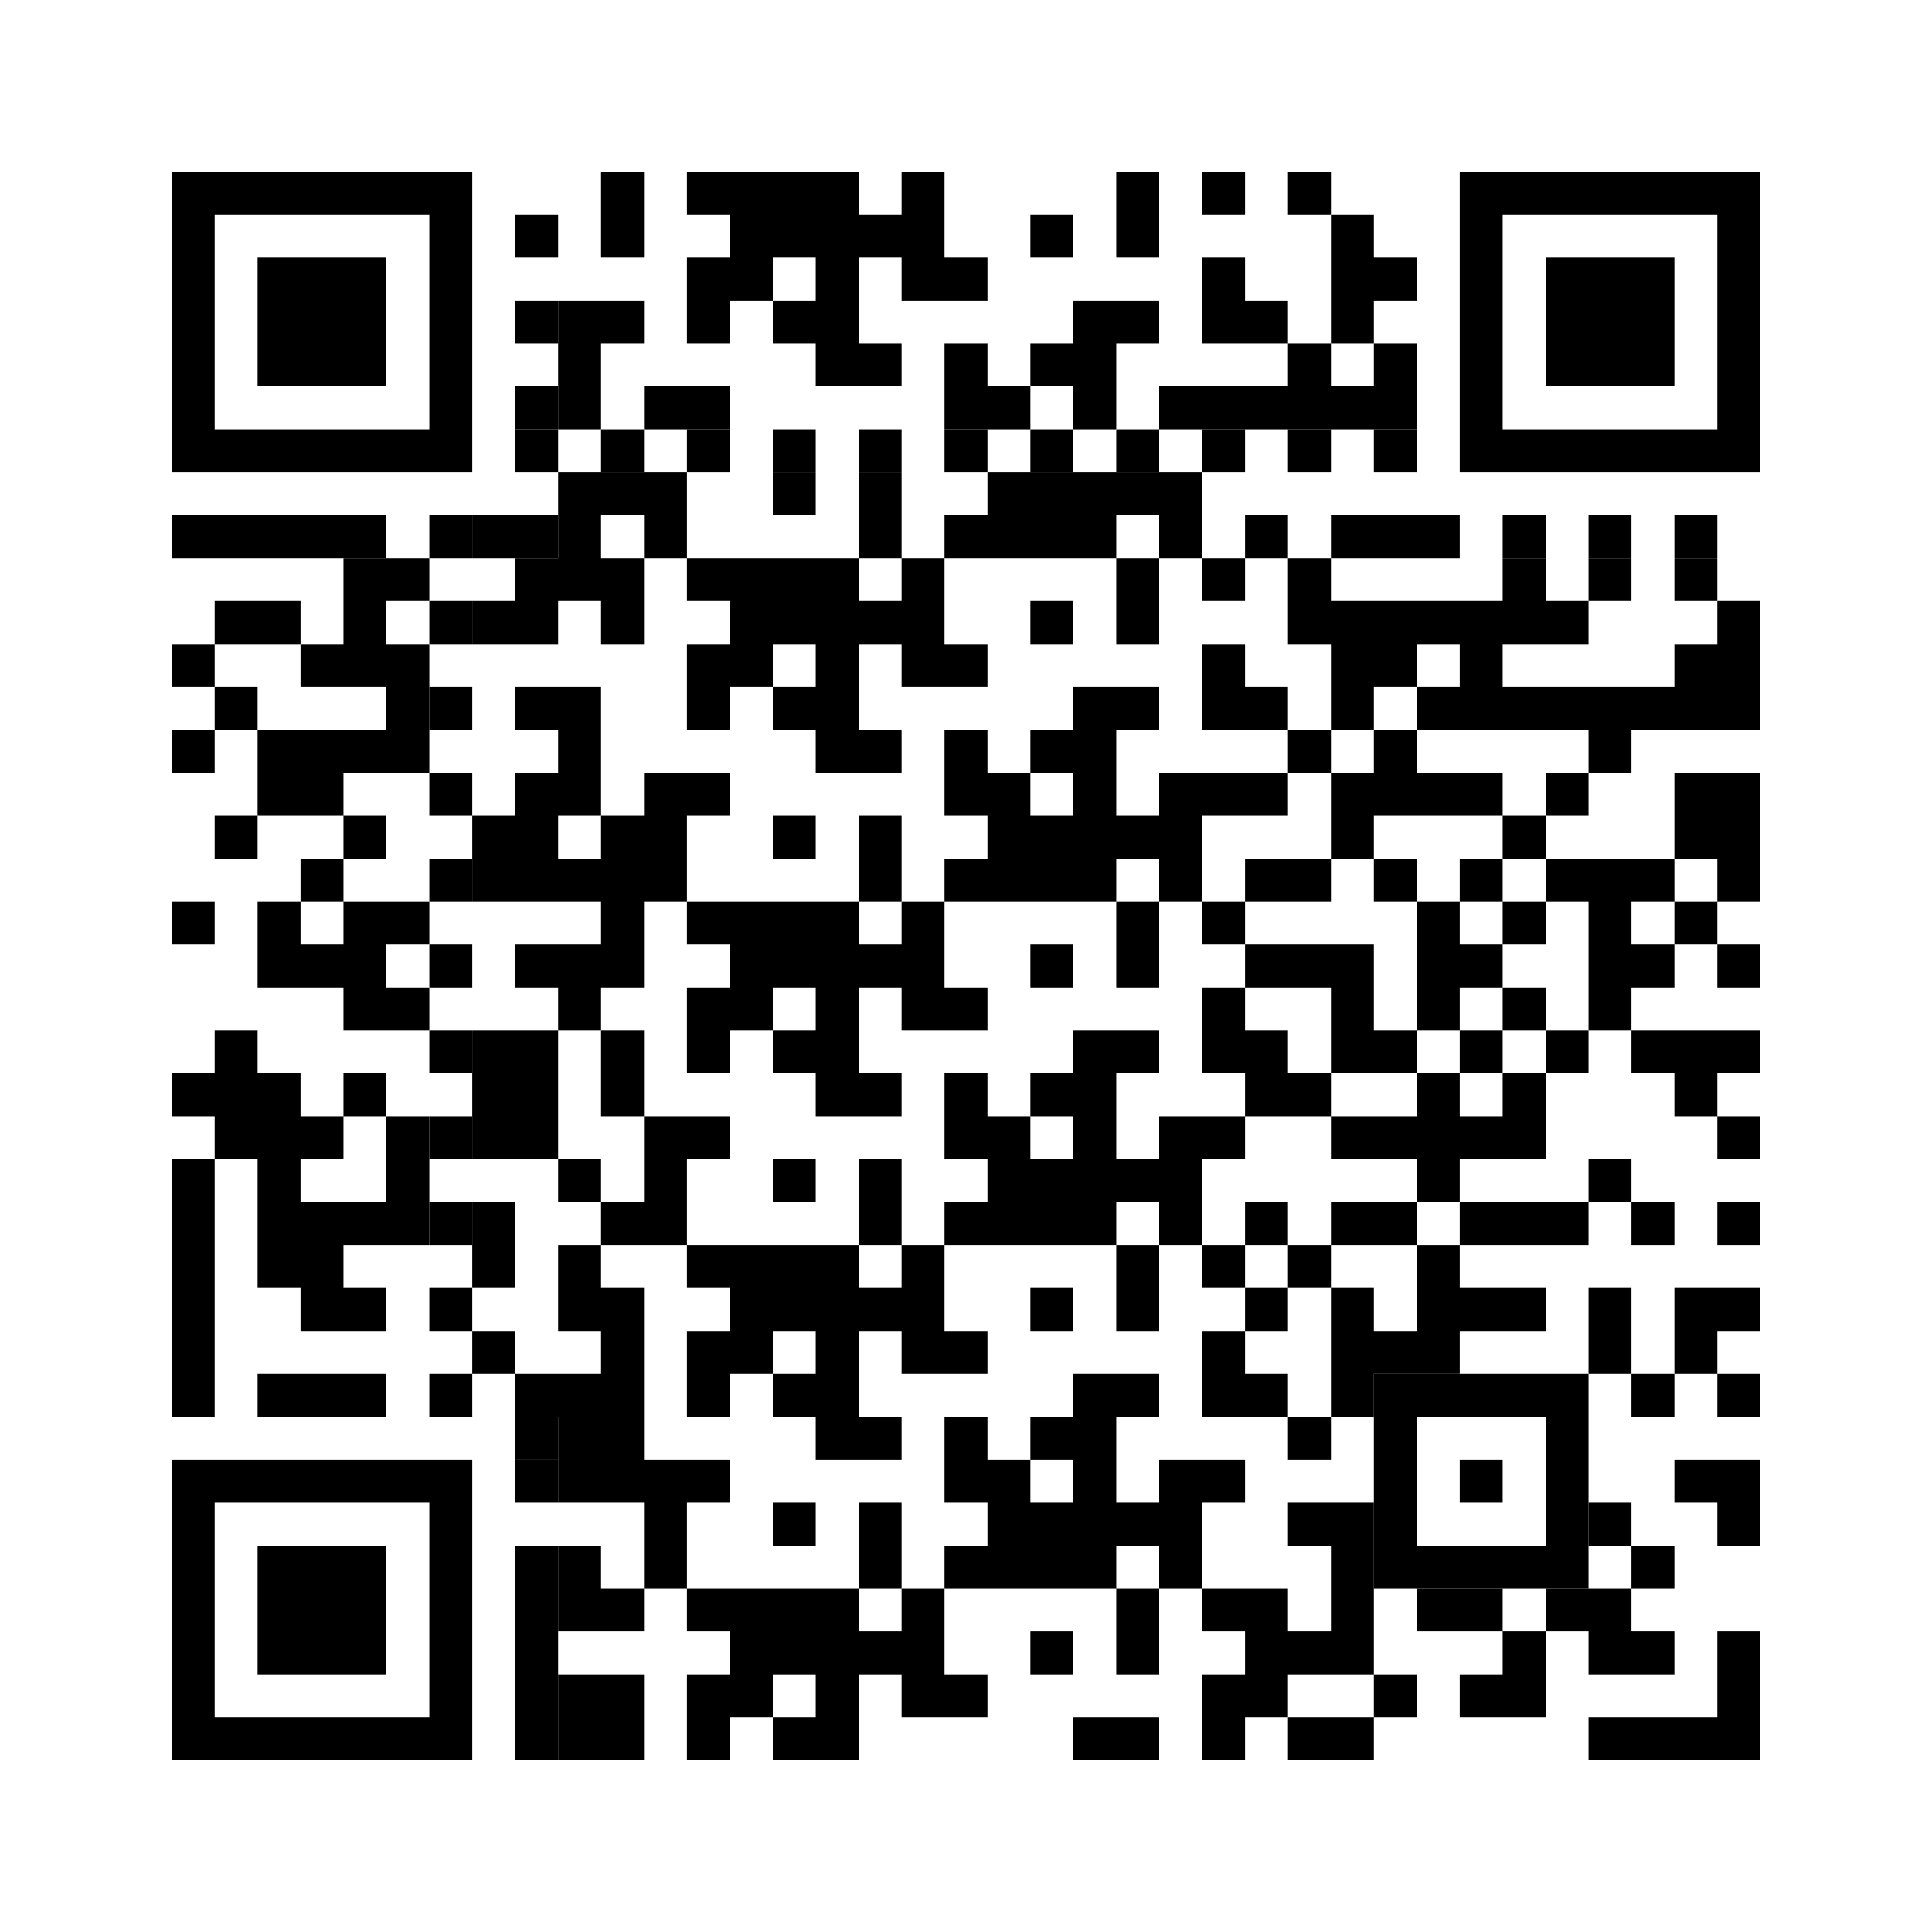
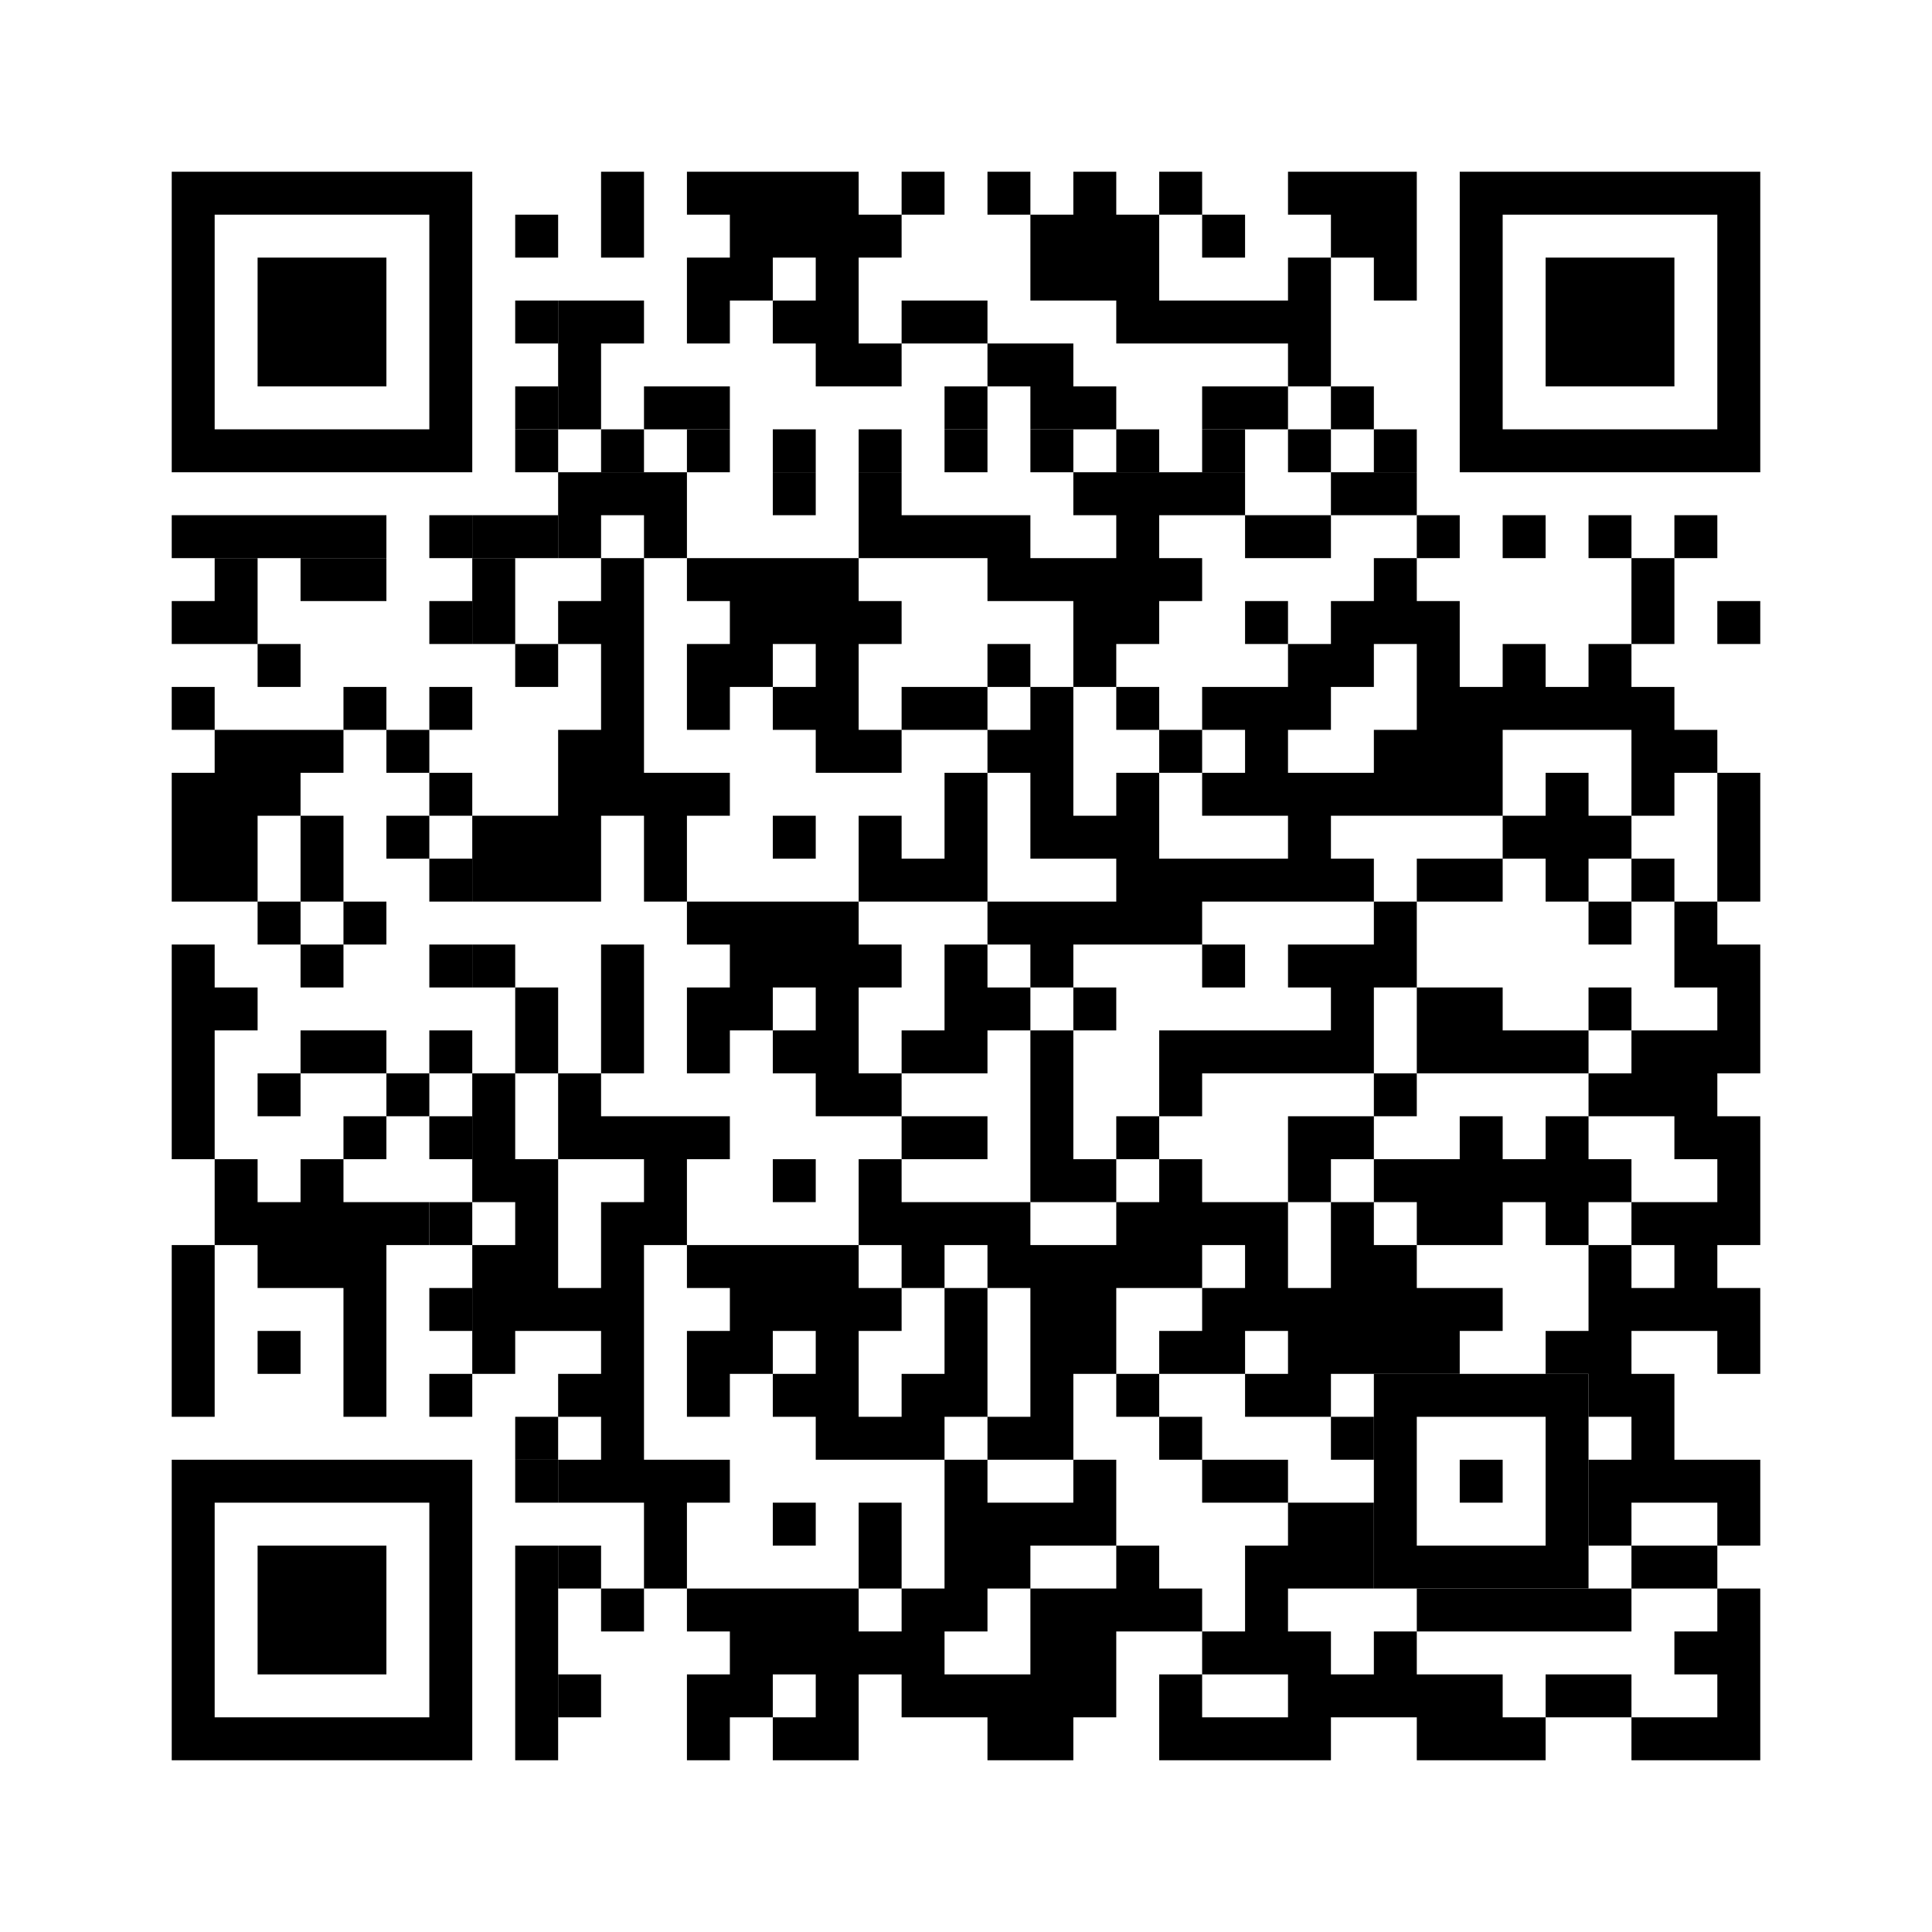
<svg xmlns="http://www.w3.org/2000/svg" class="qr-svg qrcode" viewBox="0 0 45 45" preserveAspectRatio="xMidYMid">
  <path class="qr-2049 dark qrcode" fill="#000" fill-opacity="1" d="M12 33 h1 v1 h-1Z" />
-   <path class="qr-2050 dark qrcode" fill="#000" fill-opacity="1" d="M14 4 h1 v1 h-1Z M16 4 h1 v1 h-1Z M17 4 h1 v1 h-1Z M18 4 h1 v1 h-1Z M19 4 h1 v1 h-1Z M21 4 h1 v1 h-1Z M26 4 h1 v1 h-1Z M28 4 h1 v1 h-1Z M30 4 h1 v1 h-1Z M14 5 h1 v1 h-1Z M17 5 h1 v1 h-1Z M18 5 h1 v1 h-1Z M19 5 h1 v1 h-1Z M20 5 h1 v1 h-1Z M21 5 h1 v1 h-1Z M24 5 h1 v1 h-1Z M26 5 h1 v1 h-1Z M31 5 h1 v1 h-1Z M16 6 h1 v1 h-1Z M17 6 h1 v1 h-1Z M19 6 h1 v1 h-1Z M21 6 h1 v1 h-1Z M22 6 h1 v1 h-1Z M28 6 h1 v1 h-1Z M31 6 h1 v1 h-1Z M32 6 h1 v1 h-1Z M13 7 h1 v1 h-1Z M14 7 h1 v1 h-1Z M16 7 h1 v1 h-1Z M18 7 h1 v1 h-1Z M19 7 h1 v1 h-1Z M25 7 h1 v1 h-1Z M26 7 h1 v1 h-1Z M28 7 h1 v1 h-1Z M29 7 h1 v1 h-1Z M31 7 h1 v1 h-1Z M13 8 h1 v1 h-1Z M19 8 h1 v1 h-1Z M20 8 h1 v1 h-1Z M22 8 h1 v1 h-1Z M24 8 h1 v1 h-1Z M25 8 h1 v1 h-1Z M30 8 h1 v1 h-1Z M32 8 h1 v1 h-1Z M13 9 h1 v1 h-1Z M15 9 h1 v1 h-1Z M16 9 h1 v1 h-1Z M22 9 h1 v1 h-1Z M23 9 h1 v1 h-1Z M25 9 h1 v1 h-1Z M27 9 h1 v1 h-1Z M28 9 h1 v1 h-1Z M29 9 h1 v1 h-1Z M30 9 h1 v1 h-1Z M31 9 h1 v1 h-1Z M32 9 h1 v1 h-1Z M13 11 h1 v1 h-1Z M14 11 h1 v1 h-1Z M15 11 h1 v1 h-1Z M18 11 h1 v1 h-1Z M20 11 h1 v1 h-1Z M23 11 h1 v1 h-1Z M24 11 h1 v1 h-1Z M25 11 h1 v1 h-1Z M26 11 h1 v1 h-1Z M27 11 h1 v1 h-1Z M13 12 h1 v1 h-1Z M15 12 h1 v1 h-1Z M20 12 h1 v1 h-1Z M22 12 h1 v1 h-1Z M23 12 h1 v1 h-1Z M24 12 h1 v1 h-1Z M25 12 h1 v1 h-1Z M27 12 h1 v1 h-1Z M29 12 h1 v1 h-1Z M31 12 h1 v1 h-1Z M32 12 h1 v1 h-1Z M8 13 h1 v1 h-1Z M9 13 h1 v1 h-1Z M12 13 h1 v1 h-1Z M13 13 h1 v1 h-1Z M14 13 h1 v1 h-1Z M16 13 h1 v1 h-1Z M17 13 h1 v1 h-1Z M18 13 h1 v1 h-1Z M19 13 h1 v1 h-1Z M21 13 h1 v1 h-1Z M26 13 h1 v1 h-1Z M28 13 h1 v1 h-1Z M30 13 h1 v1 h-1Z M35 13 h1 v1 h-1Z M37 13 h1 v1 h-1Z M39 13 h1 v1 h-1Z M5 14 h1 v1 h-1Z M6 14 h1 v1 h-1Z M8 14 h1 v1 h-1Z M11 14 h1 v1 h-1Z M12 14 h1 v1 h-1Z M14 14 h1 v1 h-1Z M17 14 h1 v1 h-1Z M18 14 h1 v1 h-1Z M19 14 h1 v1 h-1Z M20 14 h1 v1 h-1Z M21 14 h1 v1 h-1Z M24 14 h1 v1 h-1Z M26 14 h1 v1 h-1Z M30 14 h1 v1 h-1Z M31 14 h1 v1 h-1Z M32 14 h1 v1 h-1Z M33 14 h1 v1 h-1Z M34 14 h1 v1 h-1Z M35 14 h1 v1 h-1Z M36 14 h1 v1 h-1Z M40 14 h1 v1 h-1Z M4 15 h1 v1 h-1Z M7 15 h1 v1 h-1Z M8 15 h1 v1 h-1Z M9 15 h1 v1 h-1Z M16 15 h1 v1 h-1Z M17 15 h1 v1 h-1Z M19 15 h1 v1 h-1Z M21 15 h1 v1 h-1Z M22 15 h1 v1 h-1Z M28 15 h1 v1 h-1Z M31 15 h1 v1 h-1Z M32 15 h1 v1 h-1Z M34 15 h1 v1 h-1Z M39 15 h1 v1 h-1Z M40 15 h1 v1 h-1Z M5 16 h1 v1 h-1Z M9 16 h1 v1 h-1Z M12 16 h1 v1 h-1Z M13 16 h1 v1 h-1Z M16 16 h1 v1 h-1Z M18 16 h1 v1 h-1Z M19 16 h1 v1 h-1Z M25 16 h1 v1 h-1Z M26 16 h1 v1 h-1Z M28 16 h1 v1 h-1Z M29 16 h1 v1 h-1Z M31 16 h1 v1 h-1Z M33 16 h1 v1 h-1Z M34 16 h1 v1 h-1Z M35 16 h1 v1 h-1Z M36 16 h1 v1 h-1Z M37 16 h1 v1 h-1Z M38 16 h1 v1 h-1Z M39 16 h1 v1 h-1Z M40 16 h1 v1 h-1Z M4 17 h1 v1 h-1Z M6 17 h1 v1 h-1Z M7 17 h1 v1 h-1Z M8 17 h1 v1 h-1Z M9 17 h1 v1 h-1Z M13 17 h1 v1 h-1Z M19 17 h1 v1 h-1Z M20 17 h1 v1 h-1Z M22 17 h1 v1 h-1Z M24 17 h1 v1 h-1Z M25 17 h1 v1 h-1Z M30 17 h1 v1 h-1Z M32 17 h1 v1 h-1Z M37 17 h1 v1 h-1Z M6 18 h1 v1 h-1Z M7 18 h1 v1 h-1Z M12 18 h1 v1 h-1Z M13 18 h1 v1 h-1Z M15 18 h1 v1 h-1Z M16 18 h1 v1 h-1Z M22 18 h1 v1 h-1Z M23 18 h1 v1 h-1Z M25 18 h1 v1 h-1Z M27 18 h1 v1 h-1Z M28 18 h1 v1 h-1Z M29 18 h1 v1 h-1Z M31 18 h1 v1 h-1Z M32 18 h1 v1 h-1Z M33 18 h1 v1 h-1Z M34 18 h1 v1 h-1Z M36 18 h1 v1 h-1Z M39 18 h1 v1 h-1Z M40 18 h1 v1 h-1Z M5 19 h1 v1 h-1Z M8 19 h1 v1 h-1Z M11 19 h1 v1 h-1Z M12 19 h1 v1 h-1Z M14 19 h1 v1 h-1Z M15 19 h1 v1 h-1Z M18 19 h1 v1 h-1Z M20 19 h1 v1 h-1Z M23 19 h1 v1 h-1Z M24 19 h1 v1 h-1Z M25 19 h1 v1 h-1Z M26 19 h1 v1 h-1Z M27 19 h1 v1 h-1Z M31 19 h1 v1 h-1Z M35 19 h1 v1 h-1Z M39 19 h1 v1 h-1Z M40 19 h1 v1 h-1Z M7 20 h1 v1 h-1Z M11 20 h1 v1 h-1Z M12 20 h1 v1 h-1Z M13 20 h1 v1 h-1Z M14 20 h1 v1 h-1Z M15 20 h1 v1 h-1Z M20 20 h1 v1 h-1Z M22 20 h1 v1 h-1Z M23 20 h1 v1 h-1Z M24 20 h1 v1 h-1Z M25 20 h1 v1 h-1Z M27 20 h1 v1 h-1Z M29 20 h1 v1 h-1Z M30 20 h1 v1 h-1Z M32 20 h1 v1 h-1Z M34 20 h1 v1 h-1Z M36 20 h1 v1 h-1Z M37 20 h1 v1 h-1Z M38 20 h1 v1 h-1Z M40 20 h1 v1 h-1Z M4 21 h1 v1 h-1Z M6 21 h1 v1 h-1Z M8 21 h1 v1 h-1Z M9 21 h1 v1 h-1Z M14 21 h1 v1 h-1Z M16 21 h1 v1 h-1Z M17 21 h1 v1 h-1Z M18 21 h1 v1 h-1Z M19 21 h1 v1 h-1Z M21 21 h1 v1 h-1Z M26 21 h1 v1 h-1Z M28 21 h1 v1 h-1Z M33 21 h1 v1 h-1Z M35 21 h1 v1 h-1Z M37 21 h1 v1 h-1Z M39 21 h1 v1 h-1Z M6 22 h1 v1 h-1Z M7 22 h1 v1 h-1Z M8 22 h1 v1 h-1Z M12 22 h1 v1 h-1Z M13 22 h1 v1 h-1Z M14 22 h1 v1 h-1Z M17 22 h1 v1 h-1Z M18 22 h1 v1 h-1Z M19 22 h1 v1 h-1Z M20 22 h1 v1 h-1Z M21 22 h1 v1 h-1Z M24 22 h1 v1 h-1Z M26 22 h1 v1 h-1Z M29 22 h1 v1 h-1Z M30 22 h1 v1 h-1Z M31 22 h1 v1 h-1Z M33 22 h1 v1 h-1Z M34 22 h1 v1 h-1Z M37 22 h1 v1 h-1Z M38 22 h1 v1 h-1Z M40 22 h1 v1 h-1Z M8 23 h1 v1 h-1Z M9 23 h1 v1 h-1Z M13 23 h1 v1 h-1Z M16 23 h1 v1 h-1Z M17 23 h1 v1 h-1Z M19 23 h1 v1 h-1Z M21 23 h1 v1 h-1Z M22 23 h1 v1 h-1Z M28 23 h1 v1 h-1Z M31 23 h1 v1 h-1Z M33 23 h1 v1 h-1Z M35 23 h1 v1 h-1Z M37 23 h1 v1 h-1Z M5 24 h1 v1 h-1Z M11 24 h1 v1 h-1Z M12 24 h1 v1 h-1Z M14 24 h1 v1 h-1Z M16 24 h1 v1 h-1Z M18 24 h1 v1 h-1Z M19 24 h1 v1 h-1Z M25 24 h1 v1 h-1Z M26 24 h1 v1 h-1Z M28 24 h1 v1 h-1Z M29 24 h1 v1 h-1Z M31 24 h1 v1 h-1Z M32 24 h1 v1 h-1Z M34 24 h1 v1 h-1Z M36 24 h1 v1 h-1Z M38 24 h1 v1 h-1Z M39 24 h1 v1 h-1Z M40 24 h1 v1 h-1Z M4 25 h1 v1 h-1Z M5 25 h1 v1 h-1Z M6 25 h1 v1 h-1Z M8 25 h1 v1 h-1Z M11 25 h1 v1 h-1Z M12 25 h1 v1 h-1Z M14 25 h1 v1 h-1Z M19 25 h1 v1 h-1Z M20 25 h1 v1 h-1Z M22 25 h1 v1 h-1Z M24 25 h1 v1 h-1Z M25 25 h1 v1 h-1Z M29 25 h1 v1 h-1Z M30 25 h1 v1 h-1Z M33 25 h1 v1 h-1Z M35 25 h1 v1 h-1Z M39 25 h1 v1 h-1Z M5 26 h1 v1 h-1Z M6 26 h1 v1 h-1Z M7 26 h1 v1 h-1Z M9 26 h1 v1 h-1Z M11 26 h1 v1 h-1Z M12 26 h1 v1 h-1Z M15 26 h1 v1 h-1Z M16 26 h1 v1 h-1Z M22 26 h1 v1 h-1Z M23 26 h1 v1 h-1Z M25 26 h1 v1 h-1Z M27 26 h1 v1 h-1Z M28 26 h1 v1 h-1Z M31 26 h1 v1 h-1Z M32 26 h1 v1 h-1Z M33 26 h1 v1 h-1Z M34 26 h1 v1 h-1Z M35 26 h1 v1 h-1Z M40 26 h1 v1 h-1Z M4 27 h1 v1 h-1Z M6 27 h1 v1 h-1Z M9 27 h1 v1 h-1Z M13 27 h1 v1 h-1Z M15 27 h1 v1 h-1Z M18 27 h1 v1 h-1Z M20 27 h1 v1 h-1Z M23 27 h1 v1 h-1Z M24 27 h1 v1 h-1Z M25 27 h1 v1 h-1Z M26 27 h1 v1 h-1Z M27 27 h1 v1 h-1Z M33 27 h1 v1 h-1Z M37 27 h1 v1 h-1Z M4 28 h1 v1 h-1Z M6 28 h1 v1 h-1Z M7 28 h1 v1 h-1Z M8 28 h1 v1 h-1Z M9 28 h1 v1 h-1Z M11 28 h1 v1 h-1Z M14 28 h1 v1 h-1Z M15 28 h1 v1 h-1Z M20 28 h1 v1 h-1Z M22 28 h1 v1 h-1Z M23 28 h1 v1 h-1Z M24 28 h1 v1 h-1Z M25 28 h1 v1 h-1Z M27 28 h1 v1 h-1Z M29 28 h1 v1 h-1Z M31 28 h1 v1 h-1Z M32 28 h1 v1 h-1Z M34 28 h1 v1 h-1Z M35 28 h1 v1 h-1Z M36 28 h1 v1 h-1Z M38 28 h1 v1 h-1Z M40 28 h1 v1 h-1Z M4 29 h1 v1 h-1Z M6 29 h1 v1 h-1Z M7 29 h1 v1 h-1Z M11 29 h1 v1 h-1Z M13 29 h1 v1 h-1Z M16 29 h1 v1 h-1Z M17 29 h1 v1 h-1Z M18 29 h1 v1 h-1Z M19 29 h1 v1 h-1Z M21 29 h1 v1 h-1Z M26 29 h1 v1 h-1Z M28 29 h1 v1 h-1Z M30 29 h1 v1 h-1Z M33 29 h1 v1 h-1Z M4 30 h1 v1 h-1Z M7 30 h1 v1 h-1Z M8 30 h1 v1 h-1Z M13 30 h1 v1 h-1Z M14 30 h1 v1 h-1Z M17 30 h1 v1 h-1Z M18 30 h1 v1 h-1Z M19 30 h1 v1 h-1Z M20 30 h1 v1 h-1Z M21 30 h1 v1 h-1Z M24 30 h1 v1 h-1Z M26 30 h1 v1 h-1Z M29 30 h1 v1 h-1Z M31 30 h1 v1 h-1Z M33 30 h1 v1 h-1Z M34 30 h1 v1 h-1Z M35 30 h1 v1 h-1Z M37 30 h1 v1 h-1Z M39 30 h1 v1 h-1Z M40 30 h1 v1 h-1Z M4 31 h1 v1 h-1Z M11 31 h1 v1 h-1Z M14 31 h1 v1 h-1Z M16 31 h1 v1 h-1Z M17 31 h1 v1 h-1Z M19 31 h1 v1 h-1Z M21 31 h1 v1 h-1Z M22 31 h1 v1 h-1Z M28 31 h1 v1 h-1Z M31 31 h1 v1 h-1Z M32 31 h1 v1 h-1Z M33 31 h1 v1 h-1Z M37 31 h1 v1 h-1Z M39 31 h1 v1 h-1Z M4 32 h1 v1 h-1Z M6 32 h1 v1 h-1Z M7 32 h1 v1 h-1Z M8 32 h1 v1 h-1Z M12 32 h1 v1 h-1Z M13 32 h1 v1 h-1Z M14 32 h1 v1 h-1Z M16 32 h1 v1 h-1Z M18 32 h1 v1 h-1Z M19 32 h1 v1 h-1Z M25 32 h1 v1 h-1Z M26 32 h1 v1 h-1Z M28 32 h1 v1 h-1Z M29 32 h1 v1 h-1Z M31 32 h1 v1 h-1Z M38 32 h1 v1 h-1Z M40 32 h1 v1 h-1Z M13 33 h1 v1 h-1Z M14 33 h1 v1 h-1Z M19 33 h1 v1 h-1Z M20 33 h1 v1 h-1Z M22 33 h1 v1 h-1Z M24 33 h1 v1 h-1Z M25 33 h1 v1 h-1Z M30 33 h1 v1 h-1Z M13 34 h1 v1 h-1Z M14 34 h1 v1 h-1Z M15 34 h1 v1 h-1Z M16 34 h1 v1 h-1Z M22 34 h1 v1 h-1Z M23 34 h1 v1 h-1Z M25 34 h1 v1 h-1Z M27 34 h1 v1 h-1Z M28 34 h1 v1 h-1Z M39 34 h1 v1 h-1Z M40 34 h1 v1 h-1Z M15 35 h1 v1 h-1Z M18 35 h1 v1 h-1Z M20 35 h1 v1 h-1Z M23 35 h1 v1 h-1Z M24 35 h1 v1 h-1Z M25 35 h1 v1 h-1Z M26 35 h1 v1 h-1Z M27 35 h1 v1 h-1Z M30 35 h1 v1 h-1Z M31 35 h1 v1 h-1Z M37 35 h1 v1 h-1Z M40 35 h1 v1 h-1Z M13 36 h1 v1 h-1Z M15 36 h1 v1 h-1Z M20 36 h1 v1 h-1Z M22 36 h1 v1 h-1Z M23 36 h1 v1 h-1Z M24 36 h1 v1 h-1Z M25 36 h1 v1 h-1Z M27 36 h1 v1 h-1Z M31 36 h1 v1 h-1Z M38 36 h1 v1 h-1Z M13 37 h1 v1 h-1Z M14 37 h1 v1 h-1Z M16 37 h1 v1 h-1Z M17 37 h1 v1 h-1Z M18 37 h1 v1 h-1Z M19 37 h1 v1 h-1Z M21 37 h1 v1 h-1Z M26 37 h1 v1 h-1Z M28 37 h1 v1 h-1Z M29 37 h1 v1 h-1Z M31 37 h1 v1 h-1Z M33 37 h1 v1 h-1Z M34 37 h1 v1 h-1Z M36 37 h1 v1 h-1Z M37 37 h1 v1 h-1Z M17 38 h1 v1 h-1Z M18 38 h1 v1 h-1Z M19 38 h1 v1 h-1Z M20 38 h1 v1 h-1Z M21 38 h1 v1 h-1Z M24 38 h1 v1 h-1Z M26 38 h1 v1 h-1Z M29 38 h1 v1 h-1Z M30 38 h1 v1 h-1Z M31 38 h1 v1 h-1Z M35 38 h1 v1 h-1Z M37 38 h1 v1 h-1Z M38 38 h1 v1 h-1Z M40 38 h1 v1 h-1Z M13 39 h1 v1 h-1Z M14 39 h1 v1 h-1Z M16 39 h1 v1 h-1Z M17 39 h1 v1 h-1Z M19 39 h1 v1 h-1Z M21 39 h1 v1 h-1Z M22 39 h1 v1 h-1Z M28 39 h1 v1 h-1Z M29 39 h1 v1 h-1Z M32 39 h1 v1 h-1Z M34 39 h1 v1 h-1Z M35 39 h1 v1 h-1Z M40 39 h1 v1 h-1Z M13 40 h1 v1 h-1Z M14 40 h1 v1 h-1Z M16 40 h1 v1 h-1Z M18 40 h1 v1 h-1Z M19 40 h1 v1 h-1Z M25 40 h1 v1 h-1Z M26 40 h1 v1 h-1Z M28 40 h1 v1 h-1Z M30 40 h1 v1 h-1Z M31 40 h1 v1 h-1Z M37 40 h1 v1 h-1Z M38 40 h1 v1 h-1Z M39 40 h1 v1 h-1Z M40 40 h1 v1 h-1Z" />
+   <path class="qr-2050 dark qrcode" fill="#000" fill-opacity="1" d="M14 4 h1 v1 h-1Z M16 4 h1 v1 h-1Z M17 4 h1 v1 h-1Z M18 4 h1 v1 h-1Z M19 4 h1 v1 h-1Z M21 4 h1 v1 h-1Z M23 4 h1 v1 h-1Z M25 4 h1 v1 h-1Z M27 4 h1 v1 h-1Z M30 4 h1 v1 h-1Z M31 4 h1 v1 h-1Z M32 4 h1 v1 h-1Z M14 5 h1 v1 h-1Z M17 5 h1 v1 h-1Z M18 5 h1 v1 h-1Z M19 5 h1 v1 h-1Z M20 5 h1 v1 h-1Z M24 5 h1 v1 h-1Z M25 5 h1 v1 h-1Z M26 5 h1 v1 h-1Z M28 5 h1 v1 h-1Z M31 5 h1 v1 h-1Z M32 5 h1 v1 h-1Z M16 6 h1 v1 h-1Z M17 6 h1 v1 h-1Z M19 6 h1 v1 h-1Z M24 6 h1 v1 h-1Z M25 6 h1 v1 h-1Z M26 6 h1 v1 h-1Z M30 6 h1 v1 h-1Z M32 6 h1 v1 h-1Z M13 7 h1 v1 h-1Z M14 7 h1 v1 h-1Z M16 7 h1 v1 h-1Z M18 7 h1 v1 h-1Z M19 7 h1 v1 h-1Z M21 7 h1 v1 h-1Z M22 7 h1 v1 h-1Z M26 7 h1 v1 h-1Z M27 7 h1 v1 h-1Z M28 7 h1 v1 h-1Z M29 7 h1 v1 h-1Z M30 7 h1 v1 h-1Z M13 8 h1 v1 h-1Z M19 8 h1 v1 h-1Z M20 8 h1 v1 h-1Z M23 8 h1 v1 h-1Z M24 8 h1 v1 h-1Z M30 8 h1 v1 h-1Z M13 9 h1 v1 h-1Z M15 9 h1 v1 h-1Z M16 9 h1 v1 h-1Z M22 9 h1 v1 h-1Z M24 9 h1 v1 h-1Z M25 9 h1 v1 h-1Z M28 9 h1 v1 h-1Z M29 9 h1 v1 h-1Z M31 9 h1 v1 h-1Z M13 11 h1 v1 h-1Z M14 11 h1 v1 h-1Z M15 11 h1 v1 h-1Z M18 11 h1 v1 h-1Z M20 11 h1 v1 h-1Z M25 11 h1 v1 h-1Z M26 11 h1 v1 h-1Z M27 11 h1 v1 h-1Z M28 11 h1 v1 h-1Z M31 11 h1 v1 h-1Z M32 11 h1 v1 h-1Z M13 12 h1 v1 h-1Z M15 12 h1 v1 h-1Z M20 12 h1 v1 h-1Z M21 12 h1 v1 h-1Z M22 12 h1 v1 h-1Z M23 12 h1 v1 h-1Z M26 12 h1 v1 h-1Z M29 12 h1 v1 h-1Z M30 12 h1 v1 h-1Z M5 13 h1 v1 h-1Z M7 13 h1 v1 h-1Z M8 13 h1 v1 h-1Z M11 13 h1 v1 h-1Z M14 13 h1 v1 h-1Z M16 13 h1 v1 h-1Z M17 13 h1 v1 h-1Z M18 13 h1 v1 h-1Z M19 13 h1 v1 h-1Z M23 13 h1 v1 h-1Z M24 13 h1 v1 h-1Z M25 13 h1 v1 h-1Z M26 13 h1 v1 h-1Z M27 13 h1 v1 h-1Z M32 13 h1 v1 h-1Z M38 13 h1 v1 h-1Z M4 14 h1 v1 h-1Z M5 14 h1 v1 h-1Z M11 14 h1 v1 h-1Z M13 14 h1 v1 h-1Z M14 14 h1 v1 h-1Z M17 14 h1 v1 h-1Z M18 14 h1 v1 h-1Z M19 14 h1 v1 h-1Z M20 14 h1 v1 h-1Z M25 14 h1 v1 h-1Z M26 14 h1 v1 h-1Z M29 14 h1 v1 h-1Z M31 14 h1 v1 h-1Z M32 14 h1 v1 h-1Z M33 14 h1 v1 h-1Z M38 14 h1 v1 h-1Z M40 14 h1 v1 h-1Z M6 15 h1 v1 h-1Z M12 15 h1 v1 h-1Z M14 15 h1 v1 h-1Z M16 15 h1 v1 h-1Z M17 15 h1 v1 h-1Z M19 15 h1 v1 h-1Z M23 15 h1 v1 h-1Z M25 15 h1 v1 h-1Z M30 15 h1 v1 h-1Z M31 15 h1 v1 h-1Z M33 15 h1 v1 h-1Z M35 15 h1 v1 h-1Z M37 15 h1 v1 h-1Z M4 16 h1 v1 h-1Z M8 16 h1 v1 h-1Z M14 16 h1 v1 h-1Z M16 16 h1 v1 h-1Z M18 16 h1 v1 h-1Z M19 16 h1 v1 h-1Z M21 16 h1 v1 h-1Z M22 16 h1 v1 h-1Z M24 16 h1 v1 h-1Z M26 16 h1 v1 h-1Z M28 16 h1 v1 h-1Z M29 16 h1 v1 h-1Z M30 16 h1 v1 h-1Z M33 16 h1 v1 h-1Z M34 16 h1 v1 h-1Z M35 16 h1 v1 h-1Z M36 16 h1 v1 h-1Z M37 16 h1 v1 h-1Z M38 16 h1 v1 h-1Z M5 17 h1 v1 h-1Z M6 17 h1 v1 h-1Z M7 17 h1 v1 h-1Z M9 17 h1 v1 h-1Z M13 17 h1 v1 h-1Z M14 17 h1 v1 h-1Z M19 17 h1 v1 h-1Z M20 17 h1 v1 h-1Z M23 17 h1 v1 h-1Z M24 17 h1 v1 h-1Z M27 17 h1 v1 h-1Z M29 17 h1 v1 h-1Z M32 17 h1 v1 h-1Z M33 17 h1 v1 h-1Z M34 17 h1 v1 h-1Z M38 17 h1 v1 h-1Z M39 17 h1 v1 h-1Z M4 18 h1 v1 h-1Z M5 18 h1 v1 h-1Z M6 18 h1 v1 h-1Z M13 18 h1 v1 h-1Z M14 18 h1 v1 h-1Z M15 18 h1 v1 h-1Z M16 18 h1 v1 h-1Z M22 18 h1 v1 h-1Z M24 18 h1 v1 h-1Z M26 18 h1 v1 h-1Z M28 18 h1 v1 h-1Z M29 18 h1 v1 h-1Z M30 18 h1 v1 h-1Z M31 18 h1 v1 h-1Z M32 18 h1 v1 h-1Z M33 18 h1 v1 h-1Z M34 18 h1 v1 h-1Z M36 18 h1 v1 h-1Z M38 18 h1 v1 h-1Z M40 18 h1 v1 h-1Z M4 19 h1 v1 h-1Z M5 19 h1 v1 h-1Z M7 19 h1 v1 h-1Z M9 19 h1 v1 h-1Z M11 19 h1 v1 h-1Z M12 19 h1 v1 h-1Z M13 19 h1 v1 h-1Z M15 19 h1 v1 h-1Z M18 19 h1 v1 h-1Z M20 19 h1 v1 h-1Z M22 19 h1 v1 h-1Z M24 19 h1 v1 h-1Z M25 19 h1 v1 h-1Z M26 19 h1 v1 h-1Z M30 19 h1 v1 h-1Z M35 19 h1 v1 h-1Z M36 19 h1 v1 h-1Z M37 19 h1 v1 h-1Z M40 19 h1 v1 h-1Z M4 20 h1 v1 h-1Z M5 20 h1 v1 h-1Z M7 20 h1 v1 h-1Z M11 20 h1 v1 h-1Z M12 20 h1 v1 h-1Z M13 20 h1 v1 h-1Z M15 20 h1 v1 h-1Z M20 20 h1 v1 h-1Z M21 20 h1 v1 h-1Z M22 20 h1 v1 h-1Z M26 20 h1 v1 h-1Z M27 20 h1 v1 h-1Z M28 20 h1 v1 h-1Z M29 20 h1 v1 h-1Z M30 20 h1 v1 h-1Z M31 20 h1 v1 h-1Z M33 20 h1 v1 h-1Z M34 20 h1 v1 h-1Z M36 20 h1 v1 h-1Z M38 20 h1 v1 h-1Z M40 20 h1 v1 h-1Z M6 21 h1 v1 h-1Z M8 21 h1 v1 h-1Z M16 21 h1 v1 h-1Z M17 21 h1 v1 h-1Z M18 21 h1 v1 h-1Z M19 21 h1 v1 h-1Z M23 21 h1 v1 h-1Z M24 21 h1 v1 h-1Z M25 21 h1 v1 h-1Z M26 21 h1 v1 h-1Z M27 21 h1 v1 h-1Z M32 21 h1 v1 h-1Z M37 21 h1 v1 h-1Z M39 21 h1 v1 h-1Z M4 22 h1 v1 h-1Z M7 22 h1 v1 h-1Z M11 22 h1 v1 h-1Z M14 22 h1 v1 h-1Z M17 22 h1 v1 h-1Z M18 22 h1 v1 h-1Z M19 22 h1 v1 h-1Z M20 22 h1 v1 h-1Z M22 22 h1 v1 h-1Z M24 22 h1 v1 h-1Z M28 22 h1 v1 h-1Z M30 22 h1 v1 h-1Z M31 22 h1 v1 h-1Z M32 22 h1 v1 h-1Z M39 22 h1 v1 h-1Z M40 22 h1 v1 h-1Z M4 23 h1 v1 h-1Z M5 23 h1 v1 h-1Z M12 23 h1 v1 h-1Z M14 23 h1 v1 h-1Z M16 23 h1 v1 h-1Z M17 23 h1 v1 h-1Z M19 23 h1 v1 h-1Z M22 23 h1 v1 h-1Z M23 23 h1 v1 h-1Z M25 23 h1 v1 h-1Z M31 23 h1 v1 h-1Z M33 23 h1 v1 h-1Z M34 23 h1 v1 h-1Z M37 23 h1 v1 h-1Z M40 23 h1 v1 h-1Z M4 24 h1 v1 h-1Z M7 24 h1 v1 h-1Z M8 24 h1 v1 h-1Z M12 24 h1 v1 h-1Z M14 24 h1 v1 h-1Z M16 24 h1 v1 h-1Z M18 24 h1 v1 h-1Z M19 24 h1 v1 h-1Z M21 24 h1 v1 h-1Z M22 24 h1 v1 h-1Z M24 24 h1 v1 h-1Z M27 24 h1 v1 h-1Z M28 24 h1 v1 h-1Z M29 24 h1 v1 h-1Z M30 24 h1 v1 h-1Z M31 24 h1 v1 h-1Z M33 24 h1 v1 h-1Z M34 24 h1 v1 h-1Z M35 24 h1 v1 h-1Z M36 24 h1 v1 h-1Z M38 24 h1 v1 h-1Z M39 24 h1 v1 h-1Z M40 24 h1 v1 h-1Z M4 25 h1 v1 h-1Z M6 25 h1 v1 h-1Z M9 25 h1 v1 h-1Z M11 25 h1 v1 h-1Z M13 25 h1 v1 h-1Z M19 25 h1 v1 h-1Z M20 25 h1 v1 h-1Z M24 25 h1 v1 h-1Z M27 25 h1 v1 h-1Z M32 25 h1 v1 h-1Z M37 25 h1 v1 h-1Z M38 25 h1 v1 h-1Z M39 25 h1 v1 h-1Z M4 26 h1 v1 h-1Z M8 26 h1 v1 h-1Z M11 26 h1 v1 h-1Z M13 26 h1 v1 h-1Z M14 26 h1 v1 h-1Z M15 26 h1 v1 h-1Z M16 26 h1 v1 h-1Z M21 26 h1 v1 h-1Z M22 26 h1 v1 h-1Z M24 26 h1 v1 h-1Z M26 26 h1 v1 h-1Z M30 26 h1 v1 h-1Z M31 26 h1 v1 h-1Z M34 26 h1 v1 h-1Z M36 26 h1 v1 h-1Z M39 26 h1 v1 h-1Z M40 26 h1 v1 h-1Z M5 27 h1 v1 h-1Z M7 27 h1 v1 h-1Z M11 27 h1 v1 h-1Z M12 27 h1 v1 h-1Z M15 27 h1 v1 h-1Z M18 27 h1 v1 h-1Z M20 27 h1 v1 h-1Z M24 27 h1 v1 h-1Z M25 27 h1 v1 h-1Z M27 27 h1 v1 h-1Z M30 27 h1 v1 h-1Z M32 27 h1 v1 h-1Z M33 27 h1 v1 h-1Z M34 27 h1 v1 h-1Z M35 27 h1 v1 h-1Z M36 27 h1 v1 h-1Z M37 27 h1 v1 h-1Z M40 27 h1 v1 h-1Z M5 28 h1 v1 h-1Z M6 28 h1 v1 h-1Z M7 28 h1 v1 h-1Z M8 28 h1 v1 h-1Z M9 28 h1 v1 h-1Z M12 28 h1 v1 h-1Z M14 28 h1 v1 h-1Z M15 28 h1 v1 h-1Z M20 28 h1 v1 h-1Z M21 28 h1 v1 h-1Z M22 28 h1 v1 h-1Z M23 28 h1 v1 h-1Z M26 28 h1 v1 h-1Z M27 28 h1 v1 h-1Z M28 28 h1 v1 h-1Z M29 28 h1 v1 h-1Z M31 28 h1 v1 h-1Z M33 28 h1 v1 h-1Z M34 28 h1 v1 h-1Z M36 28 h1 v1 h-1Z M38 28 h1 v1 h-1Z M39 28 h1 v1 h-1Z M40 28 h1 v1 h-1Z M4 29 h1 v1 h-1Z M6 29 h1 v1 h-1Z M7 29 h1 v1 h-1Z M8 29 h1 v1 h-1Z M11 29 h1 v1 h-1Z M12 29 h1 v1 h-1Z M14 29 h1 v1 h-1Z M16 29 h1 v1 h-1Z M17 29 h1 v1 h-1Z M18 29 h1 v1 h-1Z M19 29 h1 v1 h-1Z M21 29 h1 v1 h-1Z M23 29 h1 v1 h-1Z M24 29 h1 v1 h-1Z M25 29 h1 v1 h-1Z M26 29 h1 v1 h-1Z M27 29 h1 v1 h-1Z M29 29 h1 v1 h-1Z M31 29 h1 v1 h-1Z M32 29 h1 v1 h-1Z M37 29 h1 v1 h-1Z M39 29 h1 v1 h-1Z M4 30 h1 v1 h-1Z M8 30 h1 v1 h-1Z M11 30 h1 v1 h-1Z M12 30 h1 v1 h-1Z M13 30 h1 v1 h-1Z M14 30 h1 v1 h-1Z M17 30 h1 v1 h-1Z M18 30 h1 v1 h-1Z M19 30 h1 v1 h-1Z M20 30 h1 v1 h-1Z M22 30 h1 v1 h-1Z M24 30 h1 v1 h-1Z M25 30 h1 v1 h-1Z M28 30 h1 v1 h-1Z M29 30 h1 v1 h-1Z M30 30 h1 v1 h-1Z M31 30 h1 v1 h-1Z M32 30 h1 v1 h-1Z M33 30 h1 v1 h-1Z M34 30 h1 v1 h-1Z M37 30 h1 v1 h-1Z M38 30 h1 v1 h-1Z M39 30 h1 v1 h-1Z M40 30 h1 v1 h-1Z M4 31 h1 v1 h-1Z M6 31 h1 v1 h-1Z M8 31 h1 v1 h-1Z M11 31 h1 v1 h-1Z M14 31 h1 v1 h-1Z M16 31 h1 v1 h-1Z M17 31 h1 v1 h-1Z M19 31 h1 v1 h-1Z M22 31 h1 v1 h-1Z M24 31 h1 v1 h-1Z M25 31 h1 v1 h-1Z M27 31 h1 v1 h-1Z M28 31 h1 v1 h-1Z M30 31 h1 v1 h-1Z M31 31 h1 v1 h-1Z M32 31 h1 v1 h-1Z M33 31 h1 v1 h-1Z M36 31 h1 v1 h-1Z M37 31 h1 v1 h-1Z M40 31 h1 v1 h-1Z M4 32 h1 v1 h-1Z M8 32 h1 v1 h-1Z M13 32 h1 v1 h-1Z M14 32 h1 v1 h-1Z M16 32 h1 v1 h-1Z M18 32 h1 v1 h-1Z M19 32 h1 v1 h-1Z M21 32 h1 v1 h-1Z M22 32 h1 v1 h-1Z M24 32 h1 v1 h-1Z M26 32 h1 v1 h-1Z M29 32 h1 v1 h-1Z M30 32 h1 v1 h-1Z M37 32 h1 v1 h-1Z M38 32 h1 v1 h-1Z M14 33 h1 v1 h-1Z M19 33 h1 v1 h-1Z M20 33 h1 v1 h-1Z M21 33 h1 v1 h-1Z M23 33 h1 v1 h-1Z M24 33 h1 v1 h-1Z M27 33 h1 v1 h-1Z M31 33 h1 v1 h-1Z M38 33 h1 v1 h-1Z M13 34 h1 v1 h-1Z M14 34 h1 v1 h-1Z M15 34 h1 v1 h-1Z M16 34 h1 v1 h-1Z M22 34 h1 v1 h-1Z M25 34 h1 v1 h-1Z M28 34 h1 v1 h-1Z M29 34 h1 v1 h-1Z M37 34 h1 v1 h-1Z M38 34 h1 v1 h-1Z M39 34 h1 v1 h-1Z M40 34 h1 v1 h-1Z M15 35 h1 v1 h-1Z M18 35 h1 v1 h-1Z M20 35 h1 v1 h-1Z M22 35 h1 v1 h-1Z M23 35 h1 v1 h-1Z M24 35 h1 v1 h-1Z M25 35 h1 v1 h-1Z M30 35 h1 v1 h-1Z M31 35 h1 v1 h-1Z M37 35 h1 v1 h-1Z M40 35 h1 v1 h-1Z M13 36 h1 v1 h-1Z M15 36 h1 v1 h-1Z M20 36 h1 v1 h-1Z M22 36 h1 v1 h-1Z M23 36 h1 v1 h-1Z M26 36 h1 v1 h-1Z M29 36 h1 v1 h-1Z M30 36 h1 v1 h-1Z M31 36 h1 v1 h-1Z M38 36 h1 v1 h-1Z M39 36 h1 v1 h-1Z M14 37 h1 v1 h-1Z M16 37 h1 v1 h-1Z M17 37 h1 v1 h-1Z M18 37 h1 v1 h-1Z M19 37 h1 v1 h-1Z M21 37 h1 v1 h-1Z M22 37 h1 v1 h-1Z M24 37 h1 v1 h-1Z M25 37 h1 v1 h-1Z M26 37 h1 v1 h-1Z M27 37 h1 v1 h-1Z M29 37 h1 v1 h-1Z M33 37 h1 v1 h-1Z M34 37 h1 v1 h-1Z M35 37 h1 v1 h-1Z M36 37 h1 v1 h-1Z M37 37 h1 v1 h-1Z M40 37 h1 v1 h-1Z M17 38 h1 v1 h-1Z M18 38 h1 v1 h-1Z M19 38 h1 v1 h-1Z M20 38 h1 v1 h-1Z M21 38 h1 v1 h-1Z M24 38 h1 v1 h-1Z M25 38 h1 v1 h-1Z M28 38 h1 v1 h-1Z M29 38 h1 v1 h-1Z M30 38 h1 v1 h-1Z M32 38 h1 v1 h-1Z M39 38 h1 v1 h-1Z M40 38 h1 v1 h-1Z M13 39 h1 v1 h-1Z M16 39 h1 v1 h-1Z M17 39 h1 v1 h-1Z M19 39 h1 v1 h-1Z M21 39 h1 v1 h-1Z M22 39 h1 v1 h-1Z M23 39 h1 v1 h-1Z M24 39 h1 v1 h-1Z M25 39 h1 v1 h-1Z M27 39 h1 v1 h-1Z M30 39 h1 v1 h-1Z M31 39 h1 v1 h-1Z M32 39 h1 v1 h-1Z M33 39 h1 v1 h-1Z M34 39 h1 v1 h-1Z M36 39 h1 v1 h-1Z M37 39 h1 v1 h-1Z M40 39 h1 v1 h-1Z M16 40 h1 v1 h-1Z M18 40 h1 v1 h-1Z M19 40 h1 v1 h-1Z M23 40 h1 v1 h-1Z M24 40 h1 v1 h-1Z M27 40 h1 v1 h-1Z M28 40 h1 v1 h-1Z M29 40 h1 v1 h-1Z M30 40 h1 v1 h-1Z M33 40 h1 v1 h-1Z M34 40 h1 v1 h-1Z M35 40 h1 v1 h-1Z M38 40 h1 v1 h-1Z M39 40 h1 v1 h-1Z M40 40 h1 v1 h-1Z" />
  <path class="qr-2052 dark qrcode" fill="#000" fill-opacity="1" d="M4 4 h1 v1 h-1Z M5 4 h1 v1 h-1Z M6 4 h1 v1 h-1Z M7 4 h1 v1 h-1Z M8 4 h1 v1 h-1Z M9 4 h1 v1 h-1Z M10 4 h1 v1 h-1Z M34 4 h1 v1 h-1Z M35 4 h1 v1 h-1Z M36 4 h1 v1 h-1Z M37 4 h1 v1 h-1Z M38 4 h1 v1 h-1Z M39 4 h1 v1 h-1Z M40 4 h1 v1 h-1Z M4 5 h1 v1 h-1Z M10 5 h1 v1 h-1Z M34 5 h1 v1 h-1Z M40 5 h1 v1 h-1Z M4 6 h1 v1 h-1Z M10 6 h1 v1 h-1Z M34 6 h1 v1 h-1Z M40 6 h1 v1 h-1Z M4 7 h1 v1 h-1Z M10 7 h1 v1 h-1Z M34 7 h1 v1 h-1Z M40 7 h1 v1 h-1Z M4 8 h1 v1 h-1Z M10 8 h1 v1 h-1Z M34 8 h1 v1 h-1Z M40 8 h1 v1 h-1Z M4 9 h1 v1 h-1Z M10 9 h1 v1 h-1Z M34 9 h1 v1 h-1Z M40 9 h1 v1 h-1Z M4 10 h1 v1 h-1Z M5 10 h1 v1 h-1Z M6 10 h1 v1 h-1Z M7 10 h1 v1 h-1Z M8 10 h1 v1 h-1Z M9 10 h1 v1 h-1Z M10 10 h1 v1 h-1Z M34 10 h1 v1 h-1Z M35 10 h1 v1 h-1Z M36 10 h1 v1 h-1Z M37 10 h1 v1 h-1Z M38 10 h1 v1 h-1Z M39 10 h1 v1 h-1Z M40 10 h1 v1 h-1Z M4 34 h1 v1 h-1Z M5 34 h1 v1 h-1Z M6 34 h1 v1 h-1Z M7 34 h1 v1 h-1Z M8 34 h1 v1 h-1Z M9 34 h1 v1 h-1Z M10 34 h1 v1 h-1Z M4 35 h1 v1 h-1Z M10 35 h1 v1 h-1Z M4 36 h1 v1 h-1Z M10 36 h1 v1 h-1Z M4 37 h1 v1 h-1Z M10 37 h1 v1 h-1Z M4 38 h1 v1 h-1Z M10 38 h1 v1 h-1Z M4 39 h1 v1 h-1Z M10 39 h1 v1 h-1Z M4 40 h1 v1 h-1Z M5 40 h1 v1 h-1Z M6 40 h1 v1 h-1Z M7 40 h1 v1 h-1Z M8 40 h1 v1 h-1Z M9 40 h1 v1 h-1Z M10 40 h1 v1 h-1Z" />
  <path class="qr-2064 dark qrcode" fill="#000" fill-opacity="1" d="M32 32 h1 v1 h-1Z M33 32 h1 v1 h-1Z M34 32 h1 v1 h-1Z M35 32 h1 v1 h-1Z M36 32 h1 v1 h-1Z M32 33 h1 v1 h-1Z M36 33 h1 v1 h-1Z M32 34 h1 v1 h-1Z M34 34 h1 v1 h-1Z M36 34 h1 v1 h-1Z M32 35 h1 v1 h-1Z M36 35 h1 v1 h-1Z M32 36 h1 v1 h-1Z M33 36 h1 v1 h-1Z M34 36 h1 v1 h-1Z M35 36 h1 v1 h-1Z M36 36 h1 v1 h-1Z" />
  <path class="qr-2080 dark qrcode" fill="#000" fill-opacity="1" d="M12 10 h1 v1 h-1Z M14 10 h1 v1 h-1Z M16 10 h1 v1 h-1Z M18 10 h1 v1 h-1Z M20 10 h1 v1 h-1Z M22 10 h1 v1 h-1Z M24 10 h1 v1 h-1Z M26 10 h1 v1 h-1Z M28 10 h1 v1 h-1Z M30 10 h1 v1 h-1Z M32 10 h1 v1 h-1Z M10 12 h1 v1 h-1Z M10 14 h1 v1 h-1Z M10 16 h1 v1 h-1Z M10 18 h1 v1 h-1Z M10 20 h1 v1 h-1Z M10 22 h1 v1 h-1Z M10 24 h1 v1 h-1Z M10 26 h1 v1 h-1Z M10 28 h1 v1 h-1Z M10 30 h1 v1 h-1Z M10 32 h1 v1 h-1Z" />
  <path class="qr-2112 dark qrcode" fill="#000" fill-opacity="1" d="M12 5 h1 v1 h-1Z M12 7 h1 v1 h-1Z M12 9 h1 v1 h-1Z M4 12 h1 v1 h-1Z M5 12 h1 v1 h-1Z M6 12 h1 v1 h-1Z M7 12 h1 v1 h-1Z M8 12 h1 v1 h-1Z M11 12 h1 v1 h-1Z M12 12 h1 v1 h-1Z M33 12 h1 v1 h-1Z M35 12 h1 v1 h-1Z M37 12 h1 v1 h-1Z M39 12 h1 v1 h-1Z M12 34 h1 v1 h-1Z M12 36 h1 v1 h-1Z M12 37 h1 v1 h-1Z M12 38 h1 v1 h-1Z M12 39 h1 v1 h-1Z M12 40 h1 v1 h-1Z" />
  <path class="qr-3072 dark qrcode" fill="#000" fill-opacity="1" d="M6 6 h1 v1 h-1Z M7 6 h1 v1 h-1Z M8 6 h1 v1 h-1Z M36 6 h1 v1 h-1Z M37 6 h1 v1 h-1Z M38 6 h1 v1 h-1Z M6 7 h1 v1 h-1Z M7 7 h1 v1 h-1Z M8 7 h1 v1 h-1Z M36 7 h1 v1 h-1Z M37 7 h1 v1 h-1Z M38 7 h1 v1 h-1Z M6 8 h1 v1 h-1Z M7 8 h1 v1 h-1Z M8 8 h1 v1 h-1Z M36 8 h1 v1 h-1Z M37 8 h1 v1 h-1Z M38 8 h1 v1 h-1Z M6 36 h1 v1 h-1Z M7 36 h1 v1 h-1Z M8 36 h1 v1 h-1Z M6 37 h1 v1 h-1Z M7 37 h1 v1 h-1Z M8 37 h1 v1 h-1Z M6 38 h1 v1 h-1Z M7 38 h1 v1 h-1Z M8 38 h1 v1 h-1Z" />
</svg>
